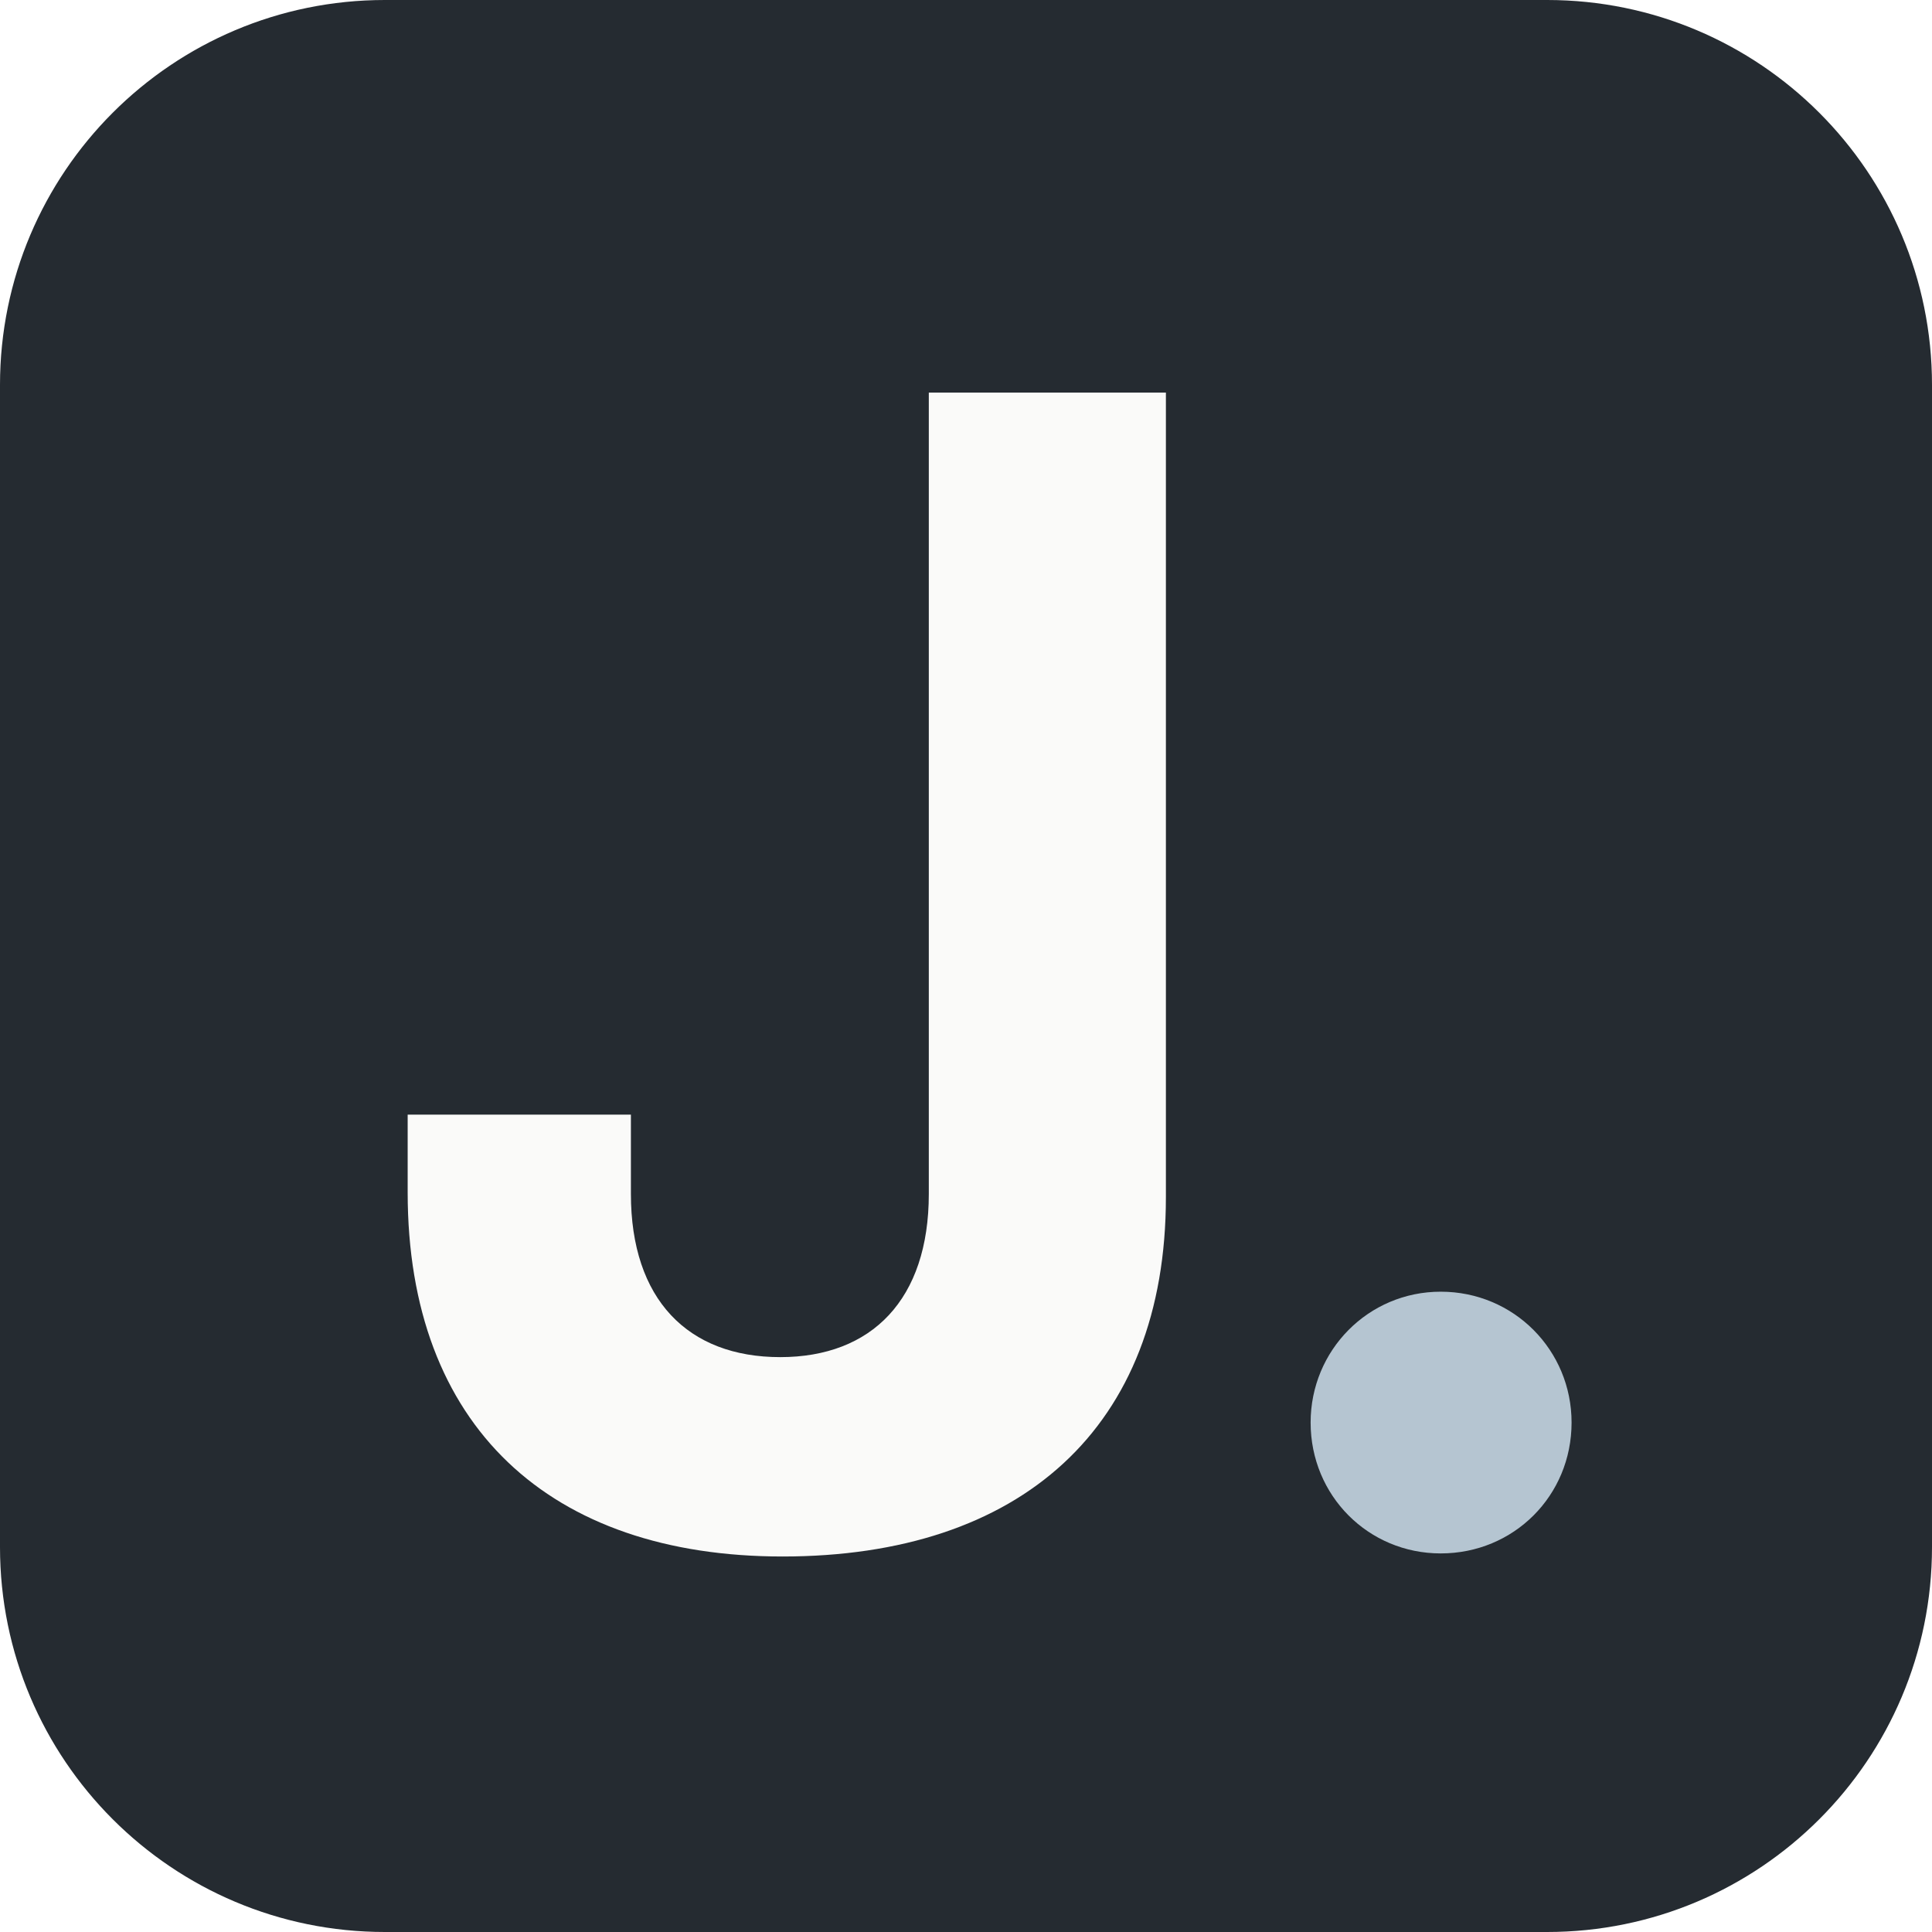
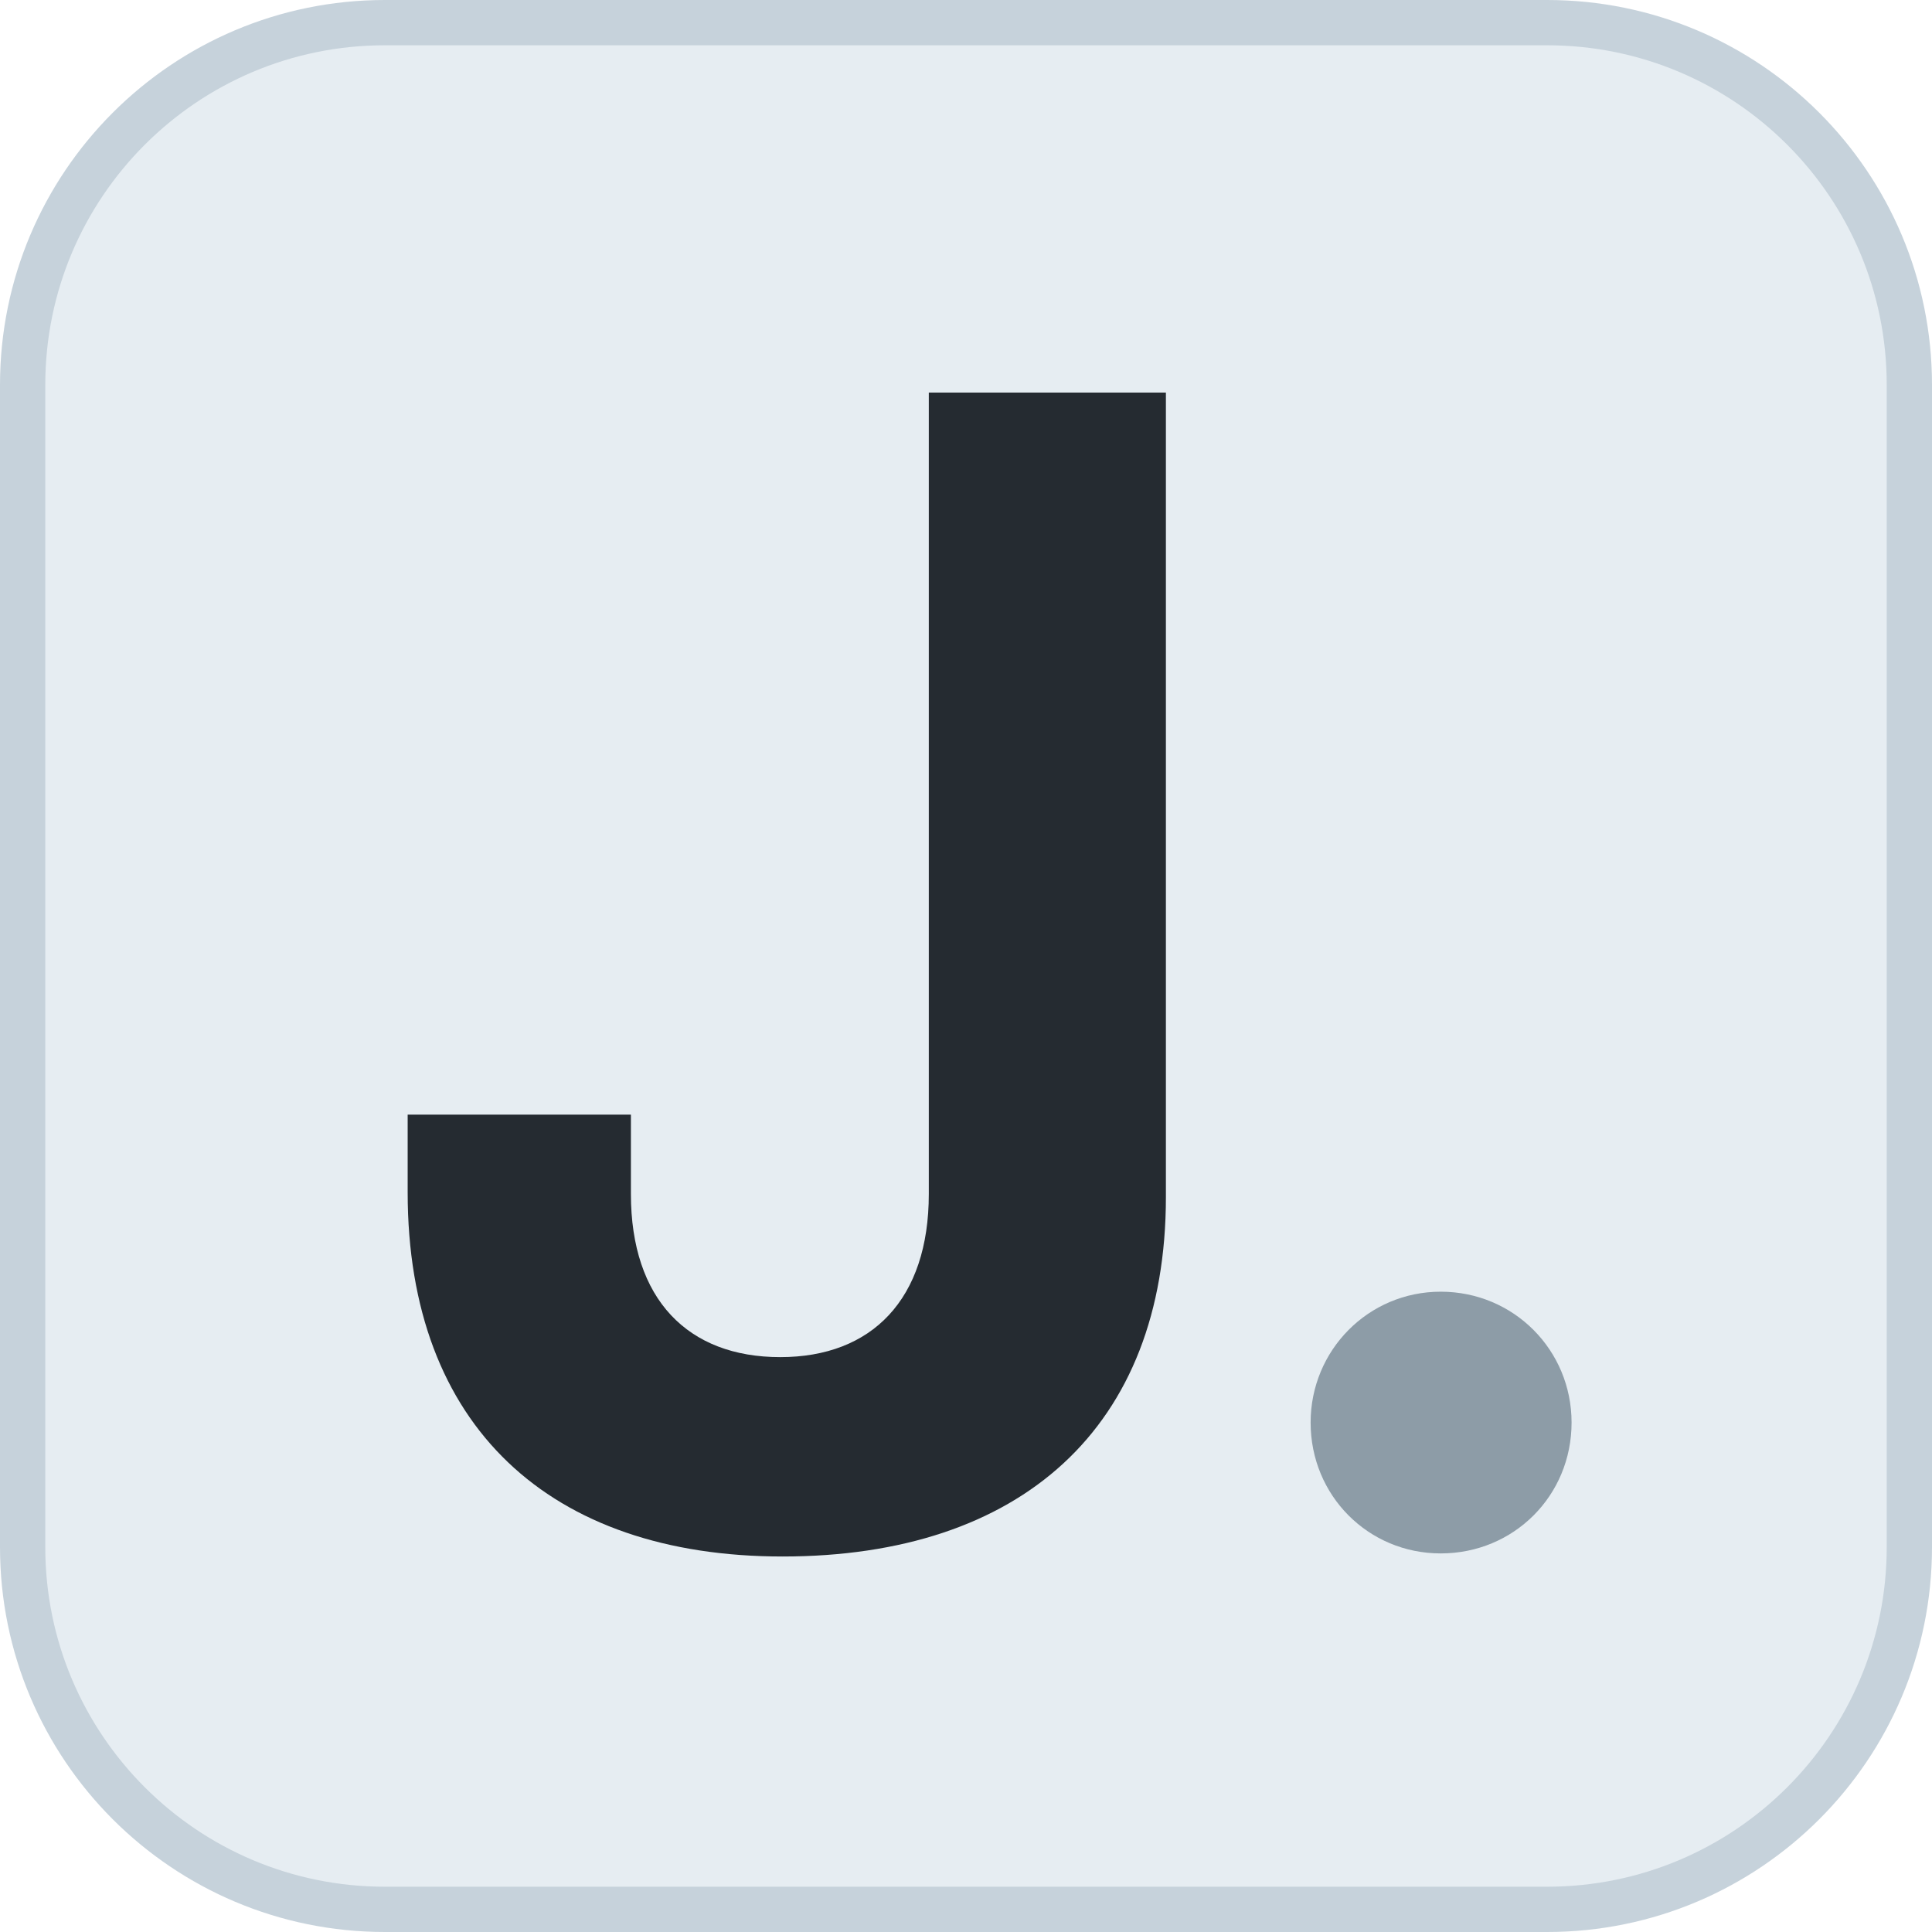
<svg xmlns="http://www.w3.org/2000/svg" viewBox="0 0 64 64" width="64" height="64" role="img" aria-label="J. logo">
-   <rect x="0.75" y="0.75" width="62.5" height="62.5" rx="12" fill="#252b31" stroke="#252b31" stroke-width="1.5" />
+   <rect x="0.75" y="0.75" width="62.5" height="62.5" rx="12" fill="#e6edf2" stroke="#c6d2db" stroke-width="1.5" />
  <g transform="translate(12 51) scale(0.0255 -0.0255)">
-     <path d="M546 -22C855 -22 1044 145 1044 445V1490H736V449C736 312 662 237 543 237C423 237 349 312 349 449V552H59V451C59 147 244 -22 546 -22Z" fill="#fafaf9" />
-     <path d="M250 -18C345 -18 420 57 420 152C420 246 345 322 250 322C156 322 81 246 81 152C81 57 156 -18 250 -18Z" transform="translate(1151 0)" fill="#b5c5d1" />
+     <path d="M546 -22C855 -22 1044 145 1044 445V1490H736V449C736 312 662 237 543 237C423 237 349 312 349 449V552H59V451C59 147 244 -22 546 -22Z" fill="#252b31" />
+     <path d="M250 -18C345 -18 420 57 420 152C420 246 345 322 250 322C156 322 81 246 81 152C81 57 156 -18 250 -18Z" transform="translate(1151 0)" fill="#8d9ca7" />
  </g>
</svg>
